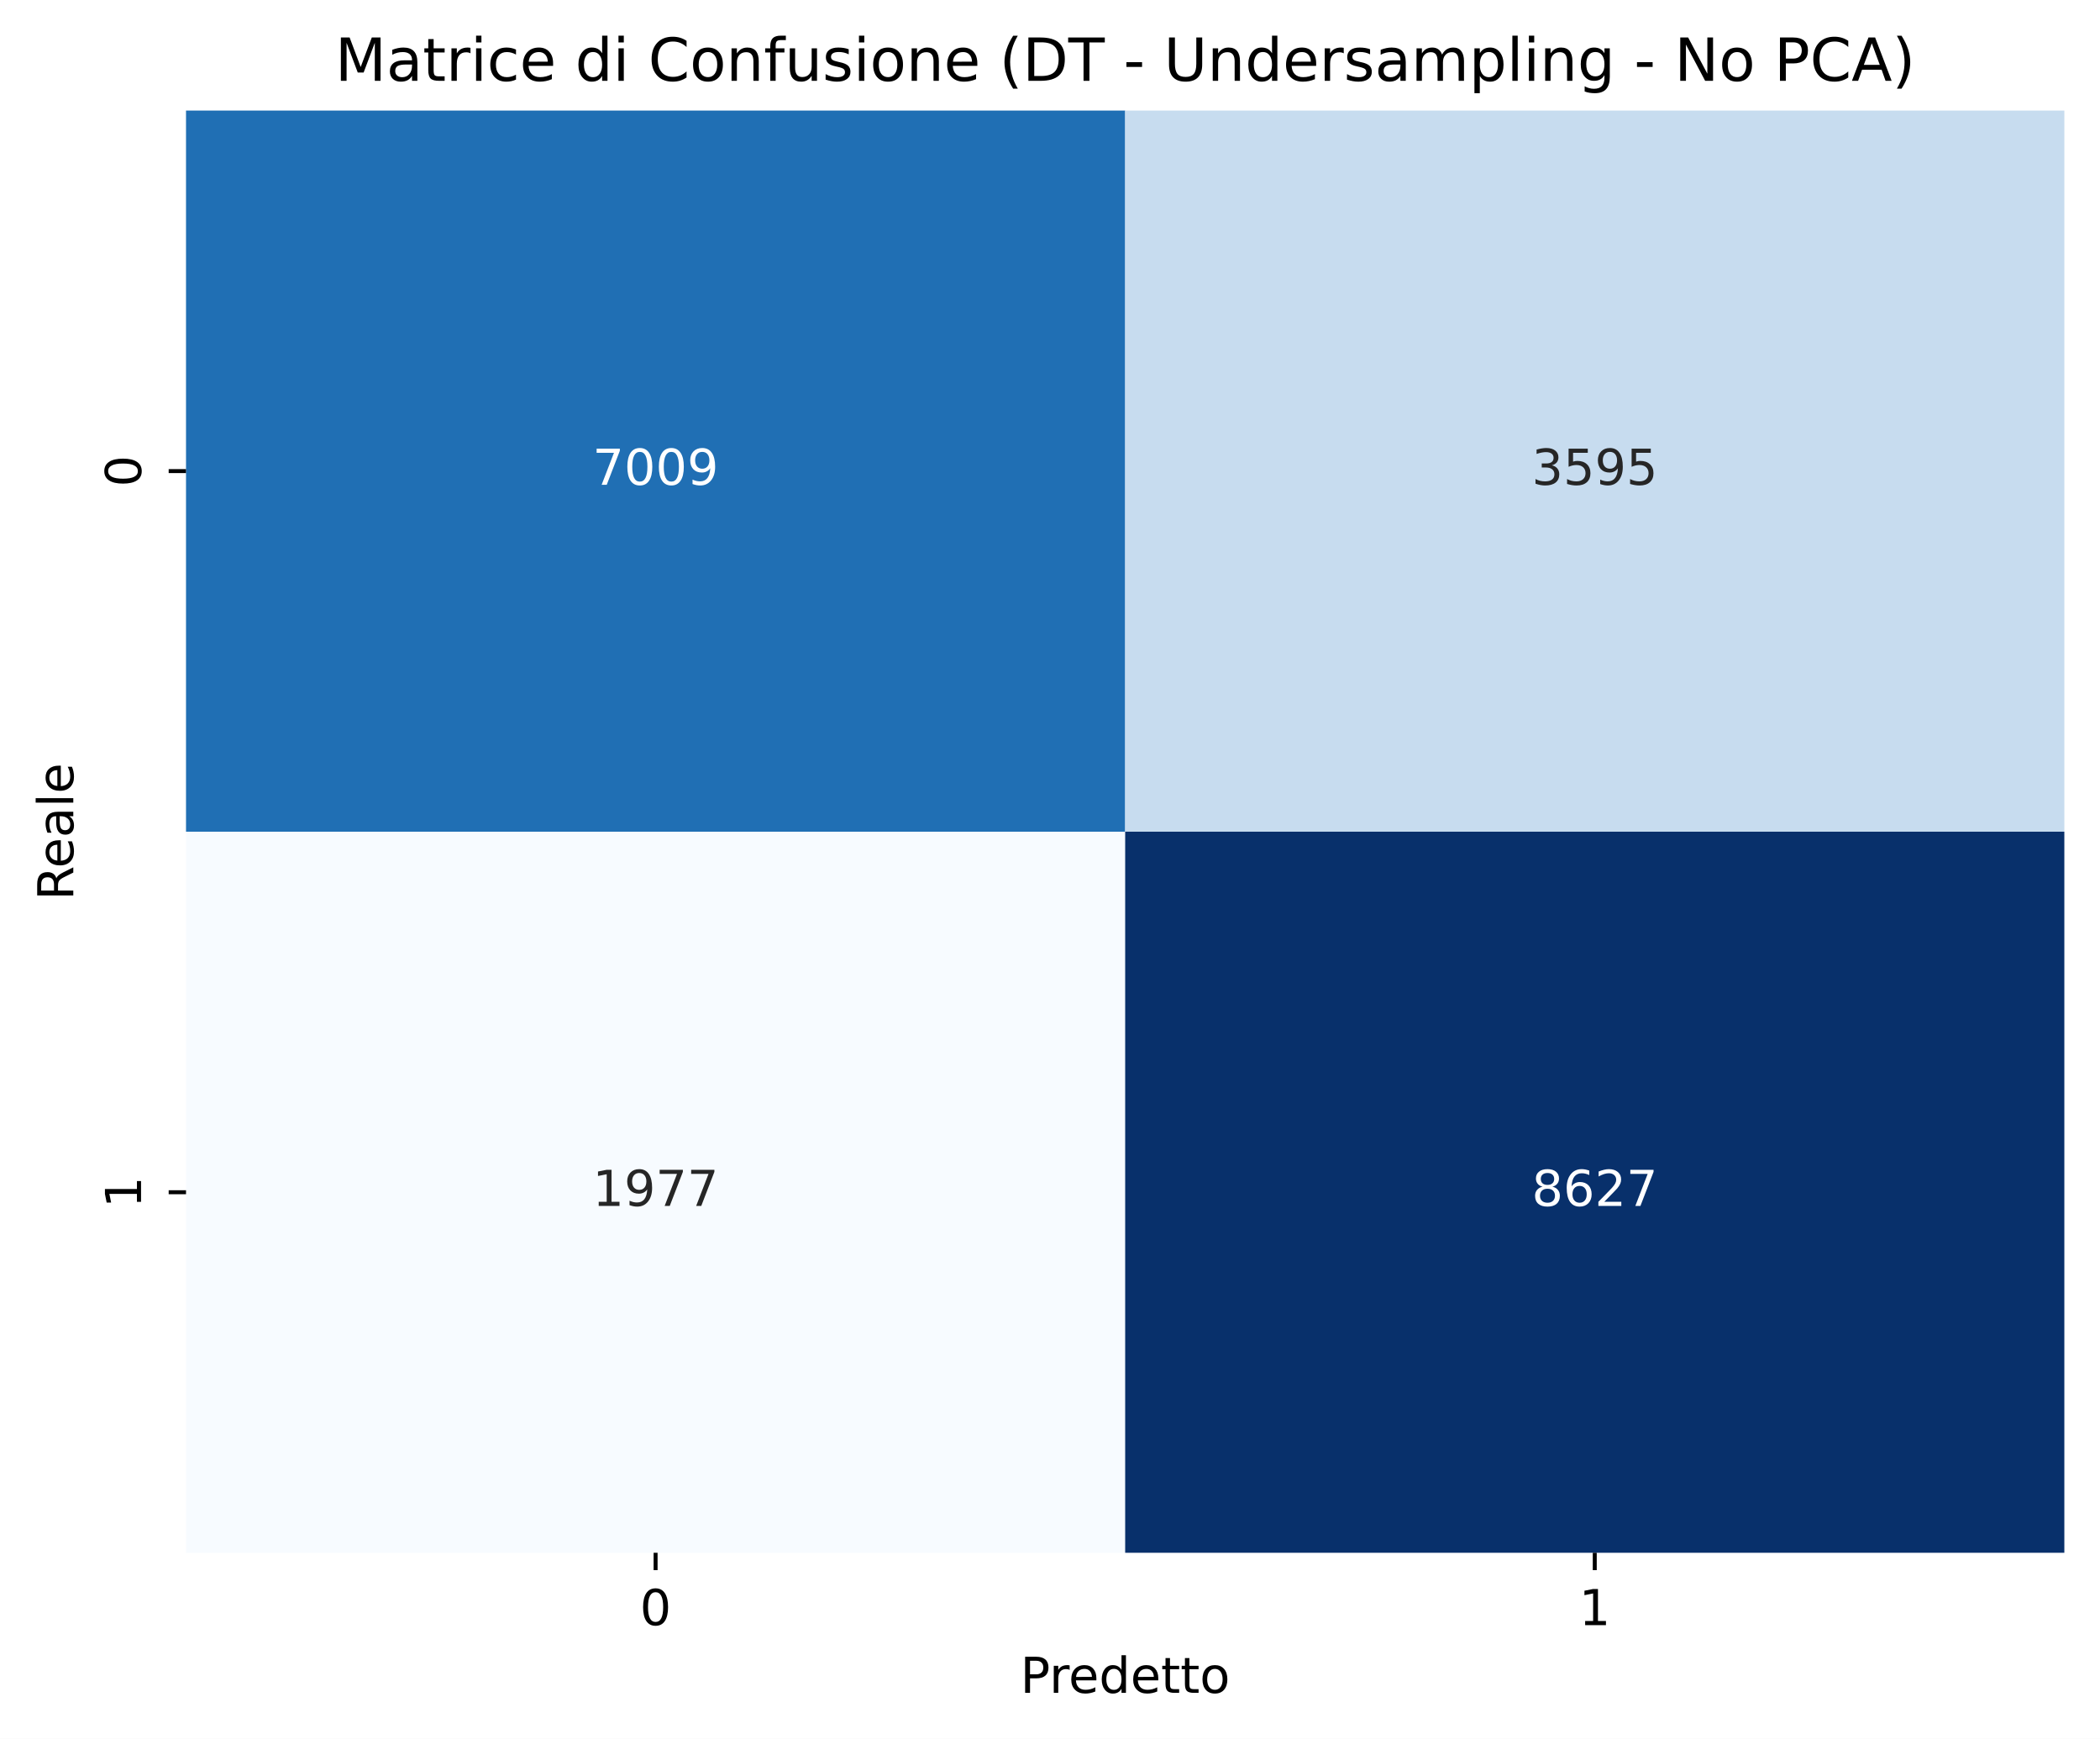
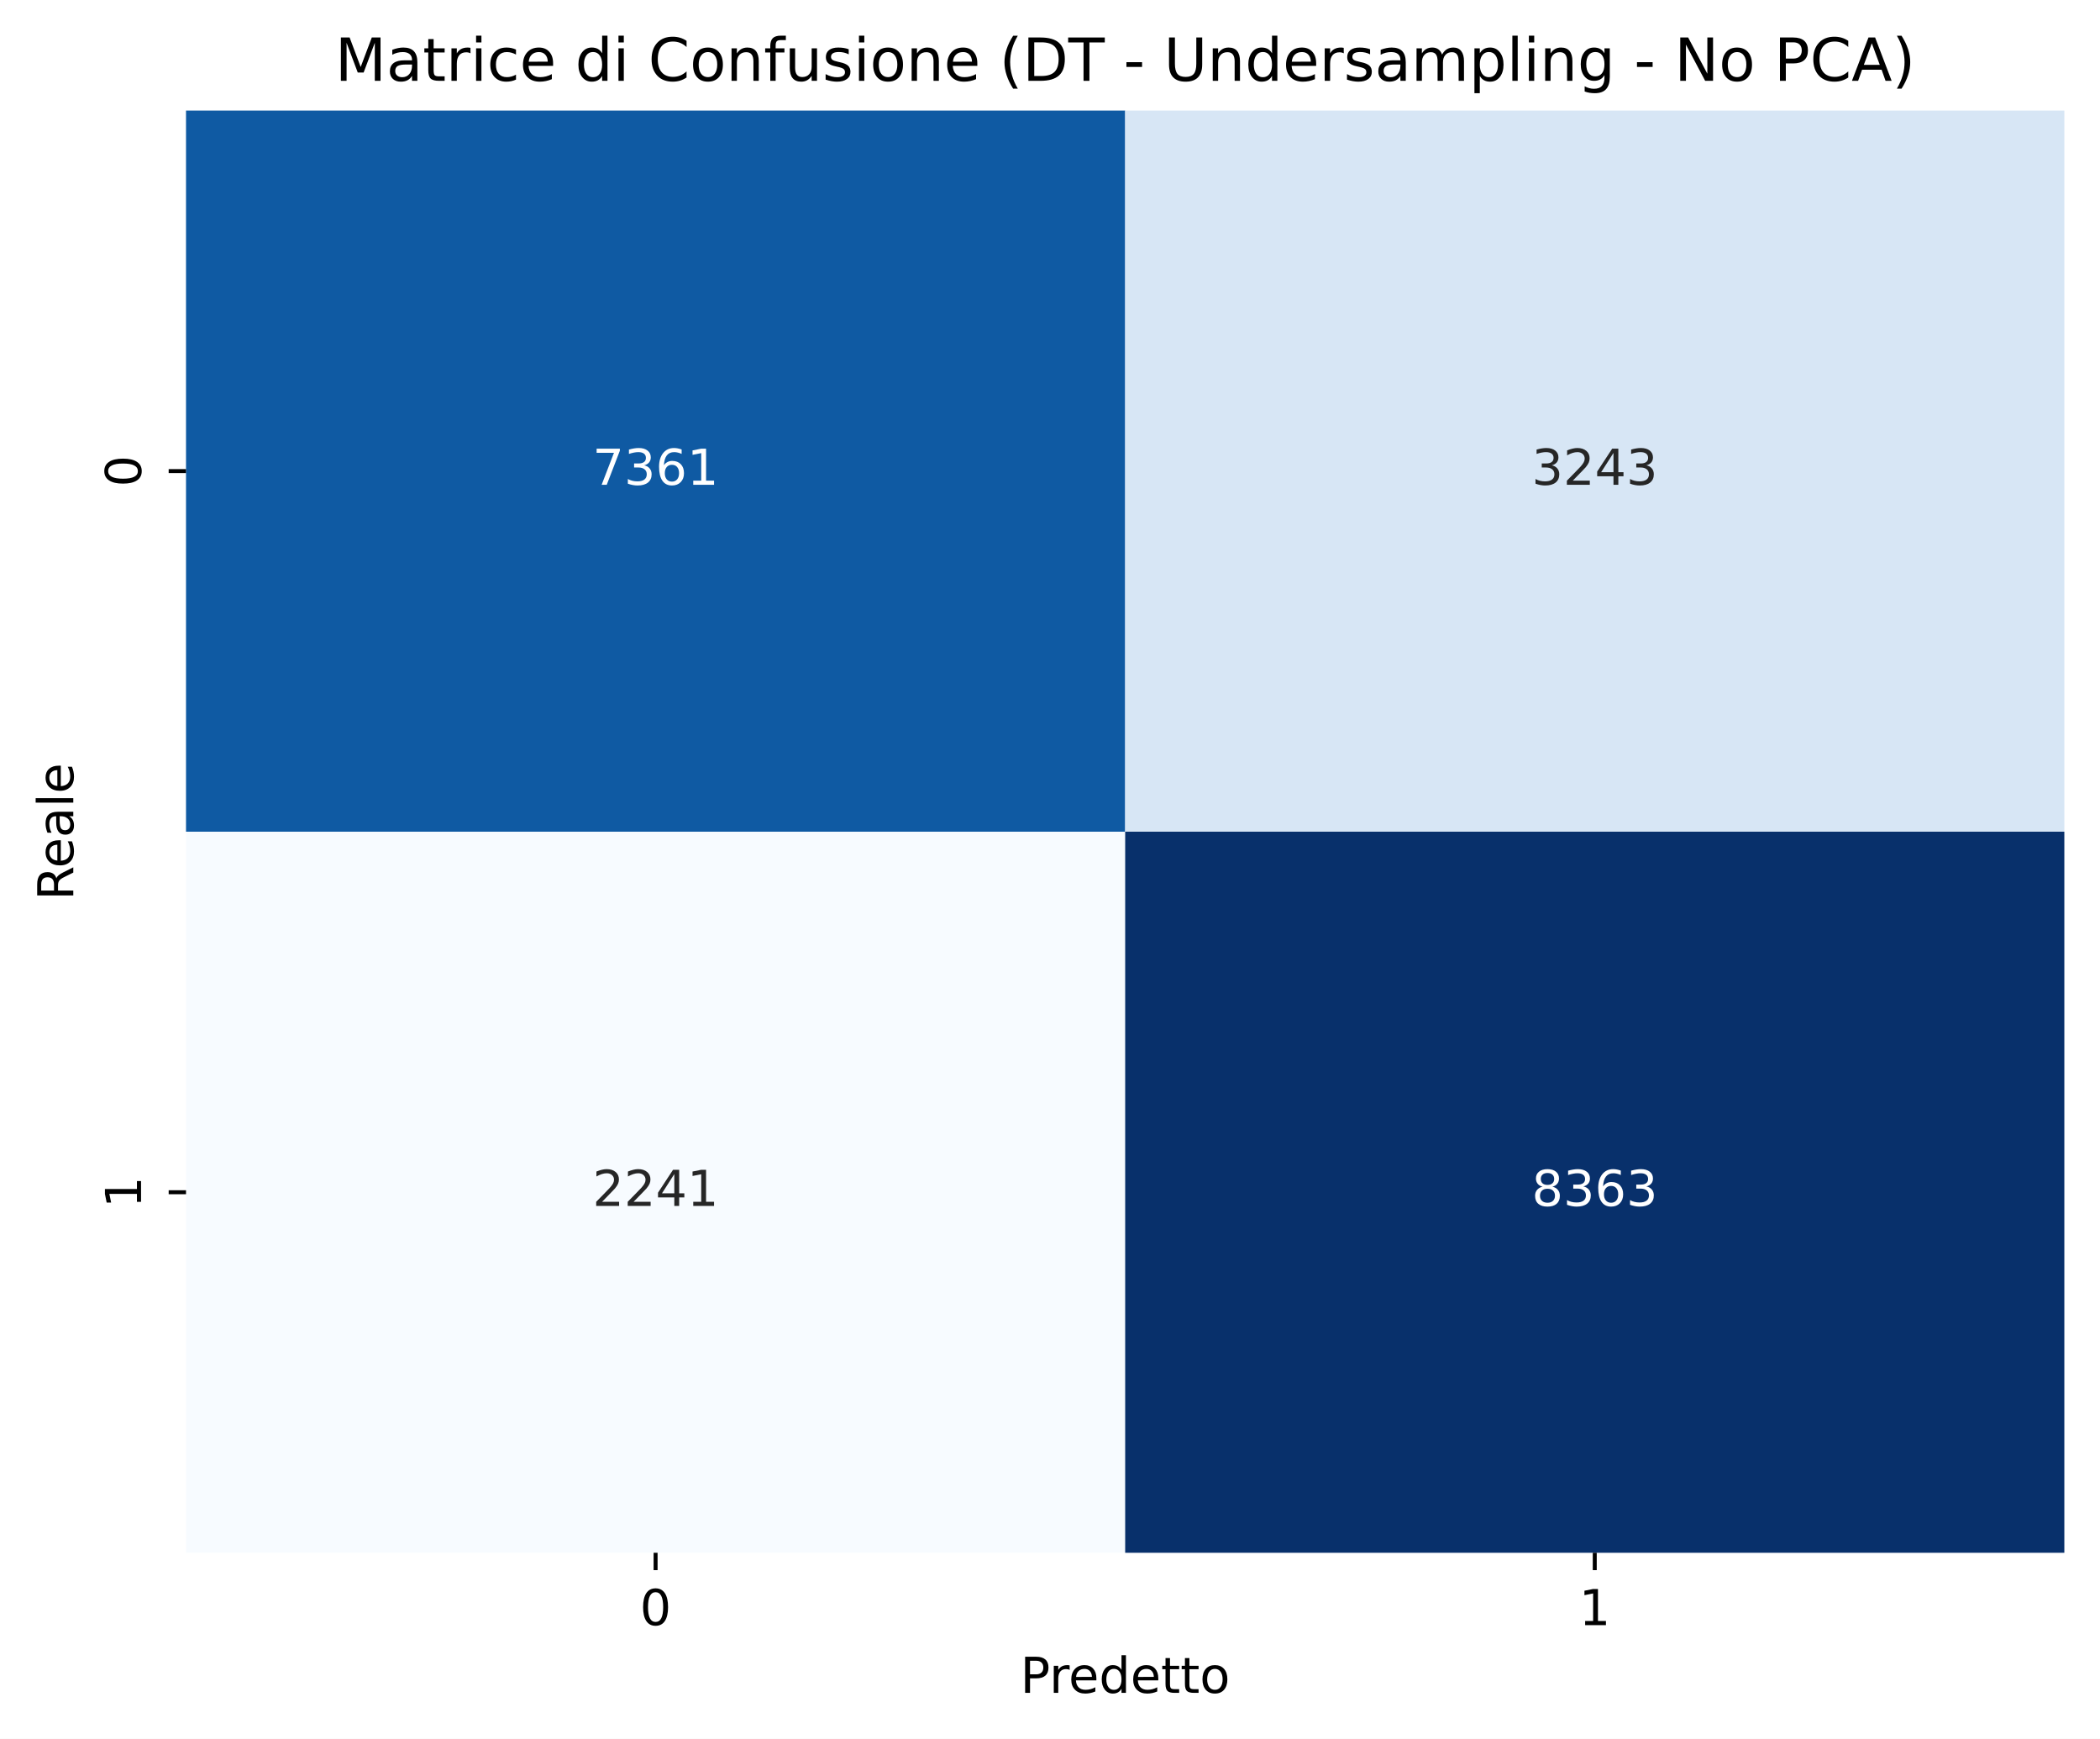
<svg xmlns="http://www.w3.org/2000/svg" xmlns:xlink="http://www.w3.org/1999/xlink" width="423.996pt" height="351.034pt" viewBox="0 0 423.996 351.034" version="1.1">
  <defs>
    <style type="text/css">*{stroke-linejoin: round; stroke-linecap: butt}</style>
  </defs>
  <g id="figure_1">
    <g id="patch_1">
      <path d="M 0 351.034  L 423.996 351.034  L 423.996 0  L 0 0  z " style="fill: #ffffff" />
    </g>
    <g id="axes_1">
      <g id="patch_2">
        <path d="M 37.556 313.478  L 416.796 313.478  L 416.796 22.318  L 37.556 22.318  z " style="fill: #ffffff" />
      </g>
      <g id="QuadMesh_1">
-         <path d="M 37.556 22.318  L 227.176 22.318  L 227.176 167.898  L 37.556 167.898  L 37.556 22.318  " clip-path="url(#p293aeb9349)" style="fill: #206fb4" />
-         <path d="M 227.176 22.318  L 416.796 22.318  L 416.796 167.898  L 227.176 167.898  L 227.176 22.318  " clip-path="url(#p293aeb9349)" style="fill: #c7dcef" />
-         <path d="M 37.556 167.898  L 227.176 167.898  L 227.176 313.478  L 37.556 313.478  L 37.556 167.898  " clip-path="url(#p293aeb9349)" style="fill: #f7fbff" />
-         <path d="M 227.176 167.898  L 416.796 167.898  L 416.796 313.478  L 227.176 313.478  L 227.176 167.898  " clip-path="url(#p293aeb9349)" style="fill: #08306b" />
+         <path d="M 37.556 22.318  L 227.176 22.318  L 227.176 167.898  L 37.556 167.898  L 37.556 22.318  " clip-path="url(#p7ef14c7019)" style="fill: #0f5aa3" />
+         <path d="M 227.176 22.318  L 416.796 22.318  L 416.796 167.898  L 227.176 167.898  L 227.176 22.318  " clip-path="url(#p7ef14c7019)" style="fill: #d7e6f5" />
+         <path d="M 37.556 167.898  L 227.176 167.898  L 227.176 313.478  L 37.556 313.478  L 37.556 167.898  " clip-path="url(#p7ef14c7019)" style="fill: #f7fbff" />
+         <path d="M 227.176 167.898  L 416.796 167.898  L 416.796 313.478  L 227.176 313.478  L 227.176 167.898  " clip-path="url(#p7ef14c7019)" style="fill: #08306b" />
      </g>
      <g id="matplotlib.axis_1">
        <g id="xtick_1">
          <g id="line2d_1">
            <defs>
-               <path id="m74a787a4f1" d="M 0 0  L 0 3.5  " style="stroke: #000000; stroke-width: 0.8" />
-             </defs>
-             <g>
-               <use xlink:href="#m74a787a4f1" x="132.366" y="313.478" style="stroke: #000000; stroke-width: 0.8" />
+               <path id="mbcf87e00cd" d="M 0 0  L 0 3.5  " style="stroke: #000000; stroke-width: 0.8" />
+             </defs>
+             <g>
+               <use xlink:href="#mbcf87e00cd" x="132.366" y="313.478" style="stroke: #000000; stroke-width: 0.8" />
            </g>
          </g>
          <g id="text_1">
            <g transform="translate(129.185 328.0766) scale(0.1 -0.1)">
              <defs>
                <path id="DejaVuSans-30" d="M 2034 4250  Q 1547 4250 1301 3770  Q 1056 3291 1056 2328  Q 1056 1369 1301 889  Q 1547 409 2034 409  Q 2525 409 2770 889  Q 3016 1369 3016 2328  Q 3016 3291 2770 3770  Q 2525 4250 2034 4250  z M 2034 4750  Q 2819 4750 3233 4129  Q 3647 3509 3647 2328  Q 3647 1150 3233 529  Q 2819 -91 2034 -91  Q 1250 -91 836 529  Q 422 1150 422 2328  Q 422 3509 836 4129  Q 1250 4750 2034 4750  z " transform="scale(0.015625)" />
              </defs>
              <use xlink:href="#DejaVuSans-30" />
            </g>
          </g>
        </g>
        <g id="xtick_2">
          <g id="line2d_2">
            <g>
-               <use xlink:href="#m74a787a4f1" x="321.986" y="313.478" style="stroke: #000000; stroke-width: 0.8" />
+               <use xlink:href="#mbcf87e00cd" x="321.986" y="313.478" style="stroke: #000000; stroke-width: 0.8" />
            </g>
          </g>
          <g id="text_2">
            <g transform="translate(318.805 328.0766) scale(0.1 -0.1)">
              <defs>
                <path id="DejaVuSans-31" d="M 794 531  L 1825 531  L 1825 4091  L 703 3866  L 703 4441  L 1819 4666  L 2450 4666  L 2450 531  L 3481 531  L 3481 0  L 794 0  L 794 531  z " transform="scale(0.015625)" />
              </defs>
              <use xlink:href="#DejaVuSans-31" />
            </g>
          </g>
        </g>
        <g id="text_3">
          <g transform="translate(205.9989 341.7547) scale(0.1 -0.1)">
            <defs>
              <path id="DejaVuSans-50" d="M 1259 4147  L 1259 2394  L 2053 2394  Q 2494 2394 2734 2622  Q 2975 2850 2975 3272  Q 2975 3691 2734 3919  Q 2494 4147 2053 4147  L 1259 4147  z M 628 4666  L 2053 4666  Q 2838 4666 3239 4311  Q 3641 3956 3641 3272  Q 3641 2581 3239 2228  Q 2838 1875 2053 1875  L 1259 1875  L 1259 0  L 628 0  L 628 4666  z " transform="scale(0.015625)" />
              <path id="DejaVuSans-72" d="M 2631 2963  Q 2534 3019 2420 3045  Q 2306 3072 2169 3072  Q 1681 3072 1420 2755  Q 1159 2438 1159 1844  L 1159 0  L 581 0  L 581 3500  L 1159 3500  L 1159 2956  Q 1341 3275 1631 3429  Q 1922 3584 2338 3584  Q 2397 3584 2469 3576  Q 2541 3569 2628 3553  L 2631 2963  z " transform="scale(0.015625)" />
              <path id="DejaVuSans-65" d="M 3597 1894  L 3597 1613  L 953 1613  Q 991 1019 1311 708  Q 1631 397 2203 397  Q 2534 397 2845 478  Q 3156 559 3463 722  L 3463 178  Q 3153 47 2828 -22  Q 2503 -91 2169 -91  Q 1331 -91 842 396  Q 353 884 353 1716  Q 353 2575 817 3079  Q 1281 3584 2069 3584  Q 2775 3584 3186 3129  Q 3597 2675 3597 1894  z M 3022 2063  Q 3016 2534 2758 2815  Q 2500 3097 2075 3097  Q 1594 3097 1305 2825  Q 1016 2553 972 2059  L 3022 2063  z " transform="scale(0.015625)" />
              <path id="DejaVuSans-64" d="M 2906 2969  L 2906 4863  L 3481 4863  L 3481 0  L 2906 0  L 2906 525  Q 2725 213 2448 61  Q 2172 -91 1784 -91  Q 1150 -91 751 415  Q 353 922 353 1747  Q 353 2572 751 3078  Q 1150 3584 1784 3584  Q 2172 3584 2448 3432  Q 2725 3281 2906 2969  z M 947 1747  Q 947 1113 1208 752  Q 1469 391 1925 391  Q 2381 391 2643 752  Q 2906 1113 2906 1747  Q 2906 2381 2643 2742  Q 2381 3103 1925 3103  Q 1469 3103 1208 2742  Q 947 2381 947 1747  z " transform="scale(0.015625)" />
              <path id="DejaVuSans-74" d="M 1172 4494  L 1172 3500  L 2356 3500  L 2356 3053  L 1172 3053  L 1172 1153  Q 1172 725 1289 603  Q 1406 481 1766 481  L 2356 481  L 2356 0  L 1766 0  Q 1100 0 847 248  Q 594 497 594 1153  L 594 3053  L 172 3053  L 172 3500  L 594 3500  L 594 4494  L 1172 4494  z " transform="scale(0.015625)" />
              <path id="DejaVuSans-6f" d="M 1959 3097  Q 1497 3097 1228 2736  Q 959 2375 959 1747  Q 959 1119 1226 758  Q 1494 397 1959 397  Q 2419 397 2687 759  Q 2956 1122 2956 1747  Q 2956 2369 2687 2733  Q 2419 3097 1959 3097  z M 1959 3584  Q 2709 3584 3137 3096  Q 3566 2609 3566 1747  Q 3566 888 3137 398  Q 2709 -91 1959 -91  Q 1206 -91 779 398  Q 353 888 353 1747  Q 353 2609 779 3096  Q 1206 3584 1959 3584  z " transform="scale(0.015625)" />
            </defs>
            <use xlink:href="#DejaVuSans-50" />
            <use xlink:href="#DejaVuSans-72" transform="translate(58.55273 0)" />
            <use xlink:href="#DejaVuSans-65" transform="translate(97.41602 0)" />
            <use xlink:href="#DejaVuSans-64" transform="translate(158.9395 0)" />
            <use xlink:href="#DejaVuSans-65" transform="translate(222.416 0)" />
            <use xlink:href="#DejaVuSans-74" transform="translate(283.9395 0)" />
            <use xlink:href="#DejaVuSans-74" transform="translate(323.1484 0)" />
            <use xlink:href="#DejaVuSans-6f" transform="translate(362.3574 0)" />
          </g>
        </g>
      </g>
      <g id="matplotlib.axis_2">
        <g id="ytick_1">
          <g id="line2d_3">
            <defs>
-               <path id="m2c15351ee8" d="M 0 0  L -3.5 0  " style="stroke: #000000; stroke-width: 0.8" />
-             </defs>
-             <g>
-               <use xlink:href="#m2c15351ee8" x="37.556" y="95.108" style="stroke: #000000; stroke-width: 0.8" />
+               <path id="m055831a873" d="M 0 0  L -3.5 0  " style="stroke: #000000; stroke-width: 0.8" />
+             </defs>
+             <g>
+               <use xlink:href="#m055831a873" x="37.556" y="95.108" style="stroke: #000000; stroke-width: 0.8" />
            </g>
          </g>
          <g id="text_4">
            <g transform="translate(28.47656 98.28938) rotate(-90) scale(0.1 -0.1)">
              <use xlink:href="#DejaVuSans-30" />
            </g>
          </g>
        </g>
        <g id="ytick_2">
          <g id="line2d_4">
            <g>
-               <use xlink:href="#m2c15351ee8" x="37.556" y="240.688" style="stroke: #000000; stroke-width: 0.8" />
+               <use xlink:href="#m055831a873" x="37.556" y="240.688" style="stroke: #000000; stroke-width: 0.8" />
            </g>
          </g>
          <g id="text_5">
            <g transform="translate(28.47656 243.8694) rotate(-90) scale(0.1 -0.1)">
              <use xlink:href="#DejaVuSans-31" />
            </g>
          </g>
        </g>
        <g id="text_6">
          <g transform="translate(14.79844 181.7536) rotate(-90) scale(0.1 -0.1)">
            <defs>
              <path id="DejaVuSans-52" d="M 2841 2188  Q 3044 2119 3236 1894  Q 3428 1669 3622 1275  L 4263 0  L 3584 0  L 2988 1197  Q 2756 1666 2539 1819  Q 2322 1972 1947 1972  L 1259 1972  L 1259 0  L 628 0  L 628 4666  L 2053 4666  Q 2853 4666 3247 4331  Q 3641 3997 3641 3322  Q 3641 2881 3436 2590  Q 3231 2300 2841 2188  z M 1259 4147  L 1259 2491  L 2053 2491  Q 2509 2491 2742 2702  Q 2975 2913 2975 3322  Q 2975 3731 2742 3939  Q 2509 4147 2053 4147  L 1259 4147  z " transform="scale(0.015625)" />
              <path id="DejaVuSans-61" d="M 2194 1759  Q 1497 1759 1228 1600  Q 959 1441 959 1056  Q 959 750 1161 570  Q 1363 391 1709 391  Q 2188 391 2477 730  Q 2766 1069 2766 1631  L 2766 1759  L 2194 1759  z M 3341 1997  L 3341 0  L 2766 0  L 2766 531  Q 2569 213 2275 61  Q 1981 -91 1556 -91  Q 1019 -91 701 211  Q 384 513 384 1019  Q 384 1609 779 1909  Q 1175 2209 1959 2209  L 2766 2209  L 2766 2266  Q 2766 2663 2505 2880  Q 2244 3097 1772 3097  Q 1472 3097 1187 3025  Q 903 2953 641 2809  L 641 3341  Q 956 3463 1253 3523  Q 1550 3584 1831 3584  Q 2591 3584 2966 3190  Q 3341 2797 3341 1997  z " transform="scale(0.015625)" />
              <path id="DejaVuSans-6c" d="M 603 4863  L 1178 4863  L 1178 0  L 603 0  L 603 4863  z " transform="scale(0.015625)" />
            </defs>
            <use xlink:href="#DejaVuSans-52" />
            <use xlink:href="#DejaVuSans-65" transform="translate(64.98242 0)" />
            <use xlink:href="#DejaVuSans-61" transform="translate(126.5059 0)" />
            <use xlink:href="#DejaVuSans-6c" transform="translate(187.7852 0)" />
            <use xlink:href="#DejaVuSans-65" transform="translate(215.5684 0)" />
          </g>
        </g>
      </g>
      <g id="text_7">
        <g style="fill: #ffffff" transform="translate(119.6412 97.8675) scale(0.1 -0.1)">
          <defs>
            <path id="DejaVuSans-37" d="M 525 4666  L 3525 4666  L 3525 4397  L 1831 0  L 1172 0  L 2766 4134  L 525 4134  L 525 4666  z " transform="scale(0.015625)" />
-             <path id="DejaVuSans-39" d="M 703 97  L 703 672  Q 941 559 1184 500  Q 1428 441 1663 441  Q 2288 441 2617 861  Q 2947 1281 2994 2138  Q 2813 1869 2534 1725  Q 2256 1581 1919 1581  Q 1219 1581 811 2004  Q 403 2428 403 3163  Q 403 3881 828 4315  Q 1253 4750 1959 4750  Q 2769 4750 3195 4129  Q 3622 3509 3622 2328  Q 3622 1225 3098 567  Q 2575 -91 1691 -91  Q 1453 -91 1209 -44  Q 966 3 703 97  z M 1959 2075  Q 2384 2075 2632 2365  Q 2881 2656 2881 3163  Q 2881 3666 2632 3958  Q 2384 4250 1959 4250  Q 1534 4250 1286 3958  Q 1038 3666 1038 3163  Q 1038 2656 1286 2365  Q 1534 2075 1959 2075  z " transform="scale(0.015625)" />
+             <path id="DejaVuSans-33" d="M 2597 2516  Q 3050 2419 3304 2112  Q 3559 1806 3559 1356  Q 3559 666 3084 287  Q 2609 -91 1734 -91  Q 1441 -91 1130 -33  Q 819 25 488 141  L 488 750  Q 750 597 1062 519  Q 1375 441 1716 441  Q 2309 441 2620 675  Q 2931 909 2931 1356  Q 2931 1769 2642 2001  Q 2353 2234 1838 2234  L 1294 2234  L 1294 2753  L 1863 2753  Q 2328 2753 2575 2939  Q 2822 3125 2822 3475  Q 2822 3834 2567 4026  Q 2313 4219 1838 4219  Q 1578 4219 1281 4162  Q 984 4106 628 3988  L 628 4550  Q 988 4650 1302 4700  Q 1616 4750 1894 4750  Q 2613 4750 3031 4423  Q 3450 4097 3450 3541  Q 3450 3153 3228 2886  Q 3006 2619 2597 2516  z " transform="scale(0.015625)" />
+             <path id="DejaVuSans-36" d="M 2113 2584  Q 1688 2584 1439 2293  Q 1191 2003 1191 1497  Q 1191 994 1439 701  Q 1688 409 2113 409  Q 2538 409 2786 701  Q 3034 994 3034 1497  Q 3034 2003 2786 2293  Q 2538 2584 2113 2584  z M 3366 4563  L 3366 3988  Q 3128 4100 2886 4159  Q 2644 4219 2406 4219  Q 1781 4219 1451 3797  Q 1122 3375 1075 2522  Q 1259 2794 1537 2939  Q 1816 3084 2150 3084  Q 2853 3084 3261 2657  Q 3669 2231 3669 1497  Q 3669 778 3244 343  Q 2819 -91 2113 -91  Q 1303 -91 875 529  Q 447 1150 447 2328  Q 447 3434 972 4092  Q 1497 4750 2381 4750  Q 2619 4750 2861 4703  Q 3103 4656 3366 4563  z " transform="scale(0.015625)" />
          </defs>
          <use xlink:href="#DejaVuSans-37" />
-           <use xlink:href="#DejaVuSans-30" transform="translate(63.62305 0)" />
-           <use xlink:href="#DejaVuSans-30" transform="translate(127.2461 0)" />
-           <use xlink:href="#DejaVuSans-39" transform="translate(190.8691 0)" />
+           <use xlink:href="#DejaVuSans-33" transform="translate(63.62305 0)" />
+           <use xlink:href="#DejaVuSans-36" transform="translate(127.2461 0)" />
+           <use xlink:href="#DejaVuSans-31" transform="translate(190.8691 0)" />
        </g>
      </g>
      <g id="text_8">
        <g style="fill: #262626" transform="translate(309.2613 97.8675) scale(0.1 -0.1)">
          <defs>
-             <path id="DejaVuSans-33" d="M 2597 2516  Q 3050 2419 3304 2112  Q 3559 1806 3559 1356  Q 3559 666 3084 287  Q 2609 -91 1734 -91  Q 1441 -91 1130 -33  Q 819 25 488 141  L 488 750  Q 750 597 1062 519  Q 1375 441 1716 441  Q 2309 441 2620 675  Q 2931 909 2931 1356  Q 2931 1769 2642 2001  Q 2353 2234 1838 2234  L 1294 2234  L 1294 2753  L 1863 2753  Q 2328 2753 2575 2939  Q 2822 3125 2822 3475  Q 2822 3834 2567 4026  Q 2313 4219 1838 4219  Q 1578 4219 1281 4162  Q 984 4106 628 3988  L 628 4550  Q 988 4650 1302 4700  Q 1616 4750 1894 4750  Q 2613 4750 3031 4423  Q 3450 4097 3450 3541  Q 3450 3153 3228 2886  Q 3006 2619 2597 2516  z " transform="scale(0.015625)" />
-             <path id="DejaVuSans-35" d="M 691 4666  L 3169 4666  L 3169 4134  L 1269 4134  L 1269 2991  Q 1406 3038 1543 3061  Q 1681 3084 1819 3084  Q 2600 3084 3056 2656  Q 3513 2228 3513 1497  Q 3513 744 3044 326  Q 2575 -91 1722 -91  Q 1428 -91 1123 -41  Q 819 9 494 109  L 494 744  Q 775 591 1075 516  Q 1375 441 1709 441  Q 2250 441 2565 725  Q 2881 1009 2881 1497  Q 2881 1984 2565 2268  Q 2250 2553 1709 2553  Q 1456 2553 1204 2497  Q 953 2441 691 2322  L 691 4666  z " transform="scale(0.015625)" />
+             <path id="DejaVuSans-32" d="M 1228 531  L 3431 531  L 3431 0  L 469 0  L 469 531  Q 828 903 1448 1529  Q 2069 2156 2228 2338  Q 2531 2678 2651 2914  Q 2772 3150 2772 3378  Q 2772 3750 2511 3984  Q 2250 4219 1831 4219  Q 1534 4219 1204 4116  Q 875 4013 500 3803  L 500 4441  Q 881 4594 1212 4672  Q 1544 4750 1819 4750  Q 2544 4750 2975 4387  Q 3406 4025 3406 3419  Q 3406 3131 3298 2873  Q 3191 2616 2906 2266  Q 2828 2175 2409 1742  Q 1991 1309 1228 531  z " transform="scale(0.015625)" />
+             <path id="DejaVuSans-34" d="M 2419 4116  L 825 1625  L 2419 1625  L 2419 4116  z M 2253 4666  L 3047 4666  L 3047 1625  L 3713 1625  L 3713 1100  L 3047 1100  L 3047 0  L 2419 0  L 2419 1100  L 313 1100  L 313 1709  L 2253 4666  z " transform="scale(0.015625)" />
          </defs>
          <use xlink:href="#DejaVuSans-33" />
-           <use xlink:href="#DejaVuSans-35" transform="translate(63.62305 0)" />
-           <use xlink:href="#DejaVuSans-39" transform="translate(127.2461 0)" />
-           <use xlink:href="#DejaVuSans-35" transform="translate(190.8691 0)" />
+           <use xlink:href="#DejaVuSans-32" transform="translate(63.62305 0)" />
+           <use xlink:href="#DejaVuSans-34" transform="translate(127.2461 0)" />
+           <use xlink:href="#DejaVuSans-33" transform="translate(190.8691 0)" />
        </g>
      </g>
      <g id="text_9">
        <g style="fill: #262626" transform="translate(119.6412 243.4475) scale(0.1 -0.1)">
-           <use xlink:href="#DejaVuSans-31" />
-           <use xlink:href="#DejaVuSans-39" transform="translate(63.62305 0)" />
-           <use xlink:href="#DejaVuSans-37" transform="translate(127.2461 0)" />
-           <use xlink:href="#DejaVuSans-37" transform="translate(190.8691 0)" />
+           <use xlink:href="#DejaVuSans-32" />
+           <use xlink:href="#DejaVuSans-32" transform="translate(63.62305 0)" />
+           <use xlink:href="#DejaVuSans-34" transform="translate(127.2461 0)" />
+           <use xlink:href="#DejaVuSans-31" transform="translate(190.8691 0)" />
        </g>
      </g>
      <g id="text_10">
        <g style="fill: #ffffff" transform="translate(309.2613 243.4475) scale(0.1 -0.1)">
          <defs>
            <path id="DejaVuSans-38" d="M 2034 2216  Q 1584 2216 1326 1975  Q 1069 1734 1069 1313  Q 1069 891 1326 650  Q 1584 409 2034 409  Q 2484 409 2743 651  Q 3003 894 3003 1313  Q 3003 1734 2745 1975  Q 2488 2216 2034 2216  z M 1403 2484  Q 997 2584 770 2862  Q 544 3141 544 3541  Q 544 4100 942 4425  Q 1341 4750 2034 4750  Q 2731 4750 3128 4425  Q 3525 4100 3525 3541  Q 3525 3141 3298 2862  Q 3072 2584 2669 2484  Q 3125 2378 3379 2068  Q 3634 1759 3634 1313  Q 3634 634 3220 271  Q 2806 -91 2034 -91  Q 1263 -91 848 271  Q 434 634 434 1313  Q 434 1759 690 2068  Q 947 2378 1403 2484  z M 1172 3481  Q 1172 3119 1398 2916  Q 1625 2713 2034 2713  Q 2441 2713 2670 2916  Q 2900 3119 2900 3481  Q 2900 3844 2670 4047  Q 2441 4250 2034 4250  Q 1625 4250 1398 4047  Q 1172 3844 1172 3481  z " transform="scale(0.015625)" />
-             <path id="DejaVuSans-36" d="M 2113 2584  Q 1688 2584 1439 2293  Q 1191 2003 1191 1497  Q 1191 994 1439 701  Q 1688 409 2113 409  Q 2538 409 2786 701  Q 3034 994 3034 1497  Q 3034 2003 2786 2293  Q 2538 2584 2113 2584  z M 3366 4563  L 3366 3988  Q 3128 4100 2886 4159  Q 2644 4219 2406 4219  Q 1781 4219 1451 3797  Q 1122 3375 1075 2522  Q 1259 2794 1537 2939  Q 1816 3084 2150 3084  Q 2853 3084 3261 2657  Q 3669 2231 3669 1497  Q 3669 778 3244 343  Q 2819 -91 2113 -91  Q 1303 -91 875 529  Q 447 1150 447 2328  Q 447 3434 972 4092  Q 1497 4750 2381 4750  Q 2619 4750 2861 4703  Q 3103 4656 3366 4563  z " transform="scale(0.015625)" />
-             <path id="DejaVuSans-32" d="M 1228 531  L 3431 531  L 3431 0  L 469 0  L 469 531  Q 828 903 1448 1529  Q 2069 2156 2228 2338  Q 2531 2678 2651 2914  Q 2772 3150 2772 3378  Q 2772 3750 2511 3984  Q 2250 4219 1831 4219  Q 1534 4219 1204 4116  Q 875 4013 500 3803  L 500 4441  Q 881 4594 1212 4672  Q 1544 4750 1819 4750  Q 2544 4750 2975 4387  Q 3406 4025 3406 3419  Q 3406 3131 3298 2873  Q 3191 2616 2906 2266  Q 2828 2175 2409 1742  Q 1991 1309 1228 531  z " transform="scale(0.015625)" />
          </defs>
          <use xlink:href="#DejaVuSans-38" />
-           <use xlink:href="#DejaVuSans-36" transform="translate(63.62305 0)" />
-           <use xlink:href="#DejaVuSans-32" transform="translate(127.2461 0)" />
-           <use xlink:href="#DejaVuSans-37" transform="translate(190.8691 0)" />
+           <use xlink:href="#DejaVuSans-33" transform="translate(63.62305 0)" />
+           <use xlink:href="#DejaVuSans-36" transform="translate(127.2461 0)" />
+           <use xlink:href="#DejaVuSans-33" transform="translate(190.8691 0)" />
        </g>
      </g>
      <g id="text_11">
        <g transform="translate(67.64844 16.31812) scale(0.12 -0.12)">
          <defs>
            <path id="DejaVuSans-4d" d="M 628 4666  L 1569 4666  L 2759 1491  L 3956 4666  L 4897 4666  L 4897 0  L 4281 0  L 4281 4097  L 3078 897  L 2444 897  L 1241 4097  L 1241 0  L 628 0  L 628 4666  z " transform="scale(0.015625)" />
            <path id="DejaVuSans-69" d="M 603 3500  L 1178 3500  L 1178 0  L 603 0  L 603 3500  z M 603 4863  L 1178 4863  L 1178 4134  L 603 4134  L 603 4863  z " transform="scale(0.015625)" />
            <path id="DejaVuSans-63" d="M 3122 3366  L 3122 2828  Q 2878 2963 2633 3030  Q 2388 3097 2138 3097  Q 1578 3097 1268 2742  Q 959 2388 959 1747  Q 959 1106 1268 751  Q 1578 397 2138 397  Q 2388 397 2633 464  Q 2878 531 3122 666  L 3122 134  Q 2881 22 2623 -34  Q 2366 -91 2075 -91  Q 1284 -91 818 406  Q 353 903 353 1747  Q 353 2603 823 3093  Q 1294 3584 2113 3584  Q 2378 3584 2631 3529  Q 2884 3475 3122 3366  z " transform="scale(0.015625)" />
            <path id="DejaVuSans-20" transform="scale(0.015625)" />
            <path id="DejaVuSans-43" d="M 4122 4306  L 4122 3641  Q 3803 3938 3442 4084  Q 3081 4231 2675 4231  Q 1875 4231 1450 3742  Q 1025 3253 1025 2328  Q 1025 1406 1450 917  Q 1875 428 2675 428  Q 3081 428 3442 575  Q 3803 722 4122 1019  L 4122 359  Q 3791 134 3420 21  Q 3050 -91 2638 -91  Q 1578 -91 968 557  Q 359 1206 359 2328  Q 359 3453 968 4101  Q 1578 4750 2638 4750  Q 3056 4750 3426 4639  Q 3797 4528 4122 4306  z " transform="scale(0.015625)" />
            <path id="DejaVuSans-6e" d="M 3513 2113  L 3513 0  L 2938 0  L 2938 2094  Q 2938 2591 2744 2837  Q 2550 3084 2163 3084  Q 1697 3084 1428 2787  Q 1159 2491 1159 1978  L 1159 0  L 581 0  L 581 3500  L 1159 3500  L 1159 2956  Q 1366 3272 1645 3428  Q 1925 3584 2291 3584  Q 2894 3584 3203 3211  Q 3513 2838 3513 2113  z " transform="scale(0.015625)" />
            <path id="DejaVuSans-66" d="M 2375 4863  L 2375 4384  L 1825 4384  Q 1516 4384 1395 4259  Q 1275 4134 1275 3809  L 1275 3500  L 2222 3500  L 2222 3053  L 1275 3053  L 1275 0  L 697 0  L 697 3053  L 147 3053  L 147 3500  L 697 3500  L 697 3744  Q 697 4328 969 4595  Q 1241 4863 1831 4863  L 2375 4863  z " transform="scale(0.015625)" />
            <path id="DejaVuSans-75" d="M 544 1381  L 544 3500  L 1119 3500  L 1119 1403  Q 1119 906 1312 657  Q 1506 409 1894 409  Q 2359 409 2629 706  Q 2900 1003 2900 1516  L 2900 3500  L 3475 3500  L 3475 0  L 2900 0  L 2900 538  Q 2691 219 2414 64  Q 2138 -91 1772 -91  Q 1169 -91 856 284  Q 544 659 544 1381  z M 1991 3584  L 1991 3584  z " transform="scale(0.015625)" />
            <path id="DejaVuSans-73" d="M 2834 3397  L 2834 2853  Q 2591 2978 2328 3040  Q 2066 3103 1784 3103  Q 1356 3103 1142 2972  Q 928 2841 928 2578  Q 928 2378 1081 2264  Q 1234 2150 1697 2047  L 1894 2003  Q 2506 1872 2764 1633  Q 3022 1394 3022 966  Q 3022 478 2636 193  Q 2250 -91 1575 -91  Q 1294 -91 989 -36  Q 684 19 347 128  L 347 722  Q 666 556 975 473  Q 1284 391 1588 391  Q 1994 391 2212 530  Q 2431 669 2431 922  Q 2431 1156 2273 1281  Q 2116 1406 1581 1522  L 1381 1569  Q 847 1681 609 1914  Q 372 2147 372 2553  Q 372 3047 722 3315  Q 1072 3584 1716 3584  Q 2034 3584 2315 3537  Q 2597 3491 2834 3397  z " transform="scale(0.015625)" />
            <path id="DejaVuSans-28" d="M 1984 4856  Q 1566 4138 1362 3434  Q 1159 2731 1159 2009  Q 1159 1288 1364 580  Q 1569 -128 1984 -844  L 1484 -844  Q 1016 -109 783 600  Q 550 1309 550 2009  Q 550 2706 781 3412  Q 1013 4119 1484 4856  L 1984 4856  z " transform="scale(0.015625)" />
            <path id="DejaVuSans-44" d="M 1259 4147  L 1259 519  L 2022 519  Q 2988 519 3436 956  Q 3884 1394 3884 2338  Q 3884 3275 3436 3711  Q 2988 4147 2022 4147  L 1259 4147  z M 628 4666  L 1925 4666  Q 3281 4666 3915 4102  Q 4550 3538 4550 2338  Q 4550 1131 3912 565  Q 3275 0 1925 0  L 628 0  L 628 4666  z " transform="scale(0.015625)" />
            <path id="DejaVuSans-54" d="M -19 4666  L 3928 4666  L 3928 4134  L 2272 4134  L 2272 0  L 1638 0  L 1638 4134  L -19 4134  L -19 4666  z " transform="scale(0.015625)" />
            <path id="DejaVuSans-2d" d="M 313 2009  L 1997 2009  L 1997 1497  L 313 1497  L 313 2009  z " transform="scale(0.015625)" />
            <path id="DejaVuSans-55" d="M 556 4666  L 1191 4666  L 1191 1831  Q 1191 1081 1462 751  Q 1734 422 2344 422  Q 2950 422 3222 751  Q 3494 1081 3494 1831  L 3494 4666  L 4128 4666  L 4128 1753  Q 4128 841 3676 375  Q 3225 -91 2344 -91  Q 1459 -91 1007 375  Q 556 841 556 1753  L 556 4666  z " transform="scale(0.015625)" />
            <path id="DejaVuSans-6d" d="M 3328 2828  Q 3544 3216 3844 3400  Q 4144 3584 4550 3584  Q 5097 3584 5394 3201  Q 5691 2819 5691 2113  L 5691 0  L 5113 0  L 5113 2094  Q 5113 2597 4934 2840  Q 4756 3084 4391 3084  Q 3944 3084 3684 2787  Q 3425 2491 3425 1978  L 3425 0  L 2847 0  L 2847 2094  Q 2847 2600 2669 2842  Q 2491 3084 2119 3084  Q 1678 3084 1418 2786  Q 1159 2488 1159 1978  L 1159 0  L 581 0  L 581 3500  L 1159 3500  L 1159 2956  Q 1356 3278 1631 3431  Q 1906 3584 2284 3584  Q 2666 3584 2933 3390  Q 3200 3197 3328 2828  z " transform="scale(0.015625)" />
            <path id="DejaVuSans-70" d="M 1159 525  L 1159 -1331  L 581 -1331  L 581 3500  L 1159 3500  L 1159 2969  Q 1341 3281 1617 3432  Q 1894 3584 2278 3584  Q 2916 3584 3314 3078  Q 3713 2572 3713 1747  Q 3713 922 3314 415  Q 2916 -91 2278 -91  Q 1894 -91 1617 61  Q 1341 213 1159 525  z M 3116 1747  Q 3116 2381 2855 2742  Q 2594 3103 2138 3103  Q 1681 3103 1420 2742  Q 1159 2381 1159 1747  Q 1159 1113 1420 752  Q 1681 391 2138 391  Q 2594 391 2855 752  Q 3116 1113 3116 1747  z " transform="scale(0.015625)" />
            <path id="DejaVuSans-67" d="M 2906 1791  Q 2906 2416 2648 2759  Q 2391 3103 1925 3103  Q 1463 3103 1205 2759  Q 947 2416 947 1791  Q 947 1169 1205 825  Q 1463 481 1925 481  Q 2391 481 2648 825  Q 2906 1169 2906 1791  z M 3481 434  Q 3481 -459 3084 -895  Q 2688 -1331 1869 -1331  Q 1566 -1331 1297 -1286  Q 1028 -1241 775 -1147  L 775 -588  Q 1028 -725 1275 -790  Q 1522 -856 1778 -856  Q 2344 -856 2625 -561  Q 2906 -266 2906 331  L 2906 616  Q 2728 306 2450 153  Q 2172 0 1784 0  Q 1141 0 747 490  Q 353 981 353 1791  Q 353 2603 747 3093  Q 1141 3584 1784 3584  Q 2172 3584 2450 3431  Q 2728 3278 2906 2969  L 2906 3500  L 3481 3500  L 3481 434  z " transform="scale(0.015625)" />
            <path id="DejaVuSans-4e" d="M 628 4666  L 1478 4666  L 3547 763  L 3547 4666  L 4159 4666  L 4159 0  L 3309 0  L 1241 3903  L 1241 0  L 628 0  L 628 4666  z " transform="scale(0.015625)" />
            <path id="DejaVuSans-41" d="M 2188 4044  L 1331 1722  L 3047 1722  L 2188 4044  z M 1831 4666  L 2547 4666  L 4325 0  L 3669 0  L 3244 1197  L 1141 1197  L 716 0  L 50 0  L 1831 4666  z " transform="scale(0.015625)" />
            <path id="DejaVuSans-29" d="M 513 4856  L 1013 4856  Q 1481 4119 1714 3412  Q 1947 2706 1947 2009  Q 1947 1309 1714 600  Q 1481 -109 1013 -844  L 513 -844  Q 928 -128 1133 580  Q 1338 1288 1338 2009  Q 1338 2731 1133 3434  Q 928 4138 513 4856  z " transform="scale(0.015625)" />
          </defs>
          <use xlink:href="#DejaVuSans-4d" />
          <use xlink:href="#DejaVuSans-61" transform="translate(86.2793 0)" />
          <use xlink:href="#DejaVuSans-74" transform="translate(147.5586 0)" />
          <use xlink:href="#DejaVuSans-72" transform="translate(186.7676 0)" />
          <use xlink:href="#DejaVuSans-69" transform="translate(227.8809 0)" />
          <use xlink:href="#DejaVuSans-63" transform="translate(255.6641 0)" />
          <use xlink:href="#DejaVuSans-65" transform="translate(310.6445 0)" />
          <use xlink:href="#DejaVuSans-20" transform="translate(372.168 0)" />
          <use xlink:href="#DejaVuSans-64" transform="translate(403.9551 0)" />
          <use xlink:href="#DejaVuSans-69" transform="translate(467.4316 0)" />
          <use xlink:href="#DejaVuSans-20" transform="translate(495.2148 0)" />
          <use xlink:href="#DejaVuSans-43" transform="translate(527.002 0)" />
          <use xlink:href="#DejaVuSans-6f" transform="translate(596.8262 0)" />
          <use xlink:href="#DejaVuSans-6e" transform="translate(658.0078 0)" />
          <use xlink:href="#DejaVuSans-66" transform="translate(721.3867 0)" />
          <use xlink:href="#DejaVuSans-75" transform="translate(756.5918 0)" />
          <use xlink:href="#DejaVuSans-73" transform="translate(819.9707 0)" />
          <use xlink:href="#DejaVuSans-69" transform="translate(872.0703 0)" />
          <use xlink:href="#DejaVuSans-6f" transform="translate(899.8535 0)" />
          <use xlink:href="#DejaVuSans-6e" transform="translate(961.0352 0)" />
          <use xlink:href="#DejaVuSans-65" transform="translate(1024.414 0)" />
          <use xlink:href="#DejaVuSans-20" transform="translate(1085.938 0)" />
          <use xlink:href="#DejaVuSans-28" transform="translate(1117.725 0)" />
          <use xlink:href="#DejaVuSans-44" transform="translate(1156.738 0)" />
          <use xlink:href="#DejaVuSans-54" transform="translate(1233.74 0)" />
          <use xlink:href="#DejaVuSans-20" transform="translate(1294.824 0)" />
          <use xlink:href="#DejaVuSans-2d" transform="translate(1326.611 0)" />
          <use xlink:href="#DejaVuSans-20" transform="translate(1362.695 0)" />
          <use xlink:href="#DejaVuSans-55" transform="translate(1394.482 0)" />
          <use xlink:href="#DejaVuSans-6e" transform="translate(1467.676 0)" />
          <use xlink:href="#DejaVuSans-64" transform="translate(1531.055 0)" />
          <use xlink:href="#DejaVuSans-65" transform="translate(1594.531 0)" />
          <use xlink:href="#DejaVuSans-72" transform="translate(1656.055 0)" />
          <use xlink:href="#DejaVuSans-73" transform="translate(1697.168 0)" />
          <use xlink:href="#DejaVuSans-61" transform="translate(1749.268 0)" />
          <use xlink:href="#DejaVuSans-6d" transform="translate(1810.547 0)" />
          <use xlink:href="#DejaVuSans-70" transform="translate(1907.959 0)" />
          <use xlink:href="#DejaVuSans-6c" transform="translate(1971.436 0)" />
          <use xlink:href="#DejaVuSans-69" transform="translate(1999.219 0)" />
          <use xlink:href="#DejaVuSans-6e" transform="translate(2027.002 0)" />
          <use xlink:href="#DejaVuSans-67" transform="translate(2090.381 0)" />
          <use xlink:href="#DejaVuSans-20" transform="translate(2153.857 0)" />
          <use xlink:href="#DejaVuSans-2d" transform="translate(2185.645 0)" />
          <use xlink:href="#DejaVuSans-20" transform="translate(2221.729 0)" />
          <use xlink:href="#DejaVuSans-4e" transform="translate(2253.516 0)" />
          <use xlink:href="#DejaVuSans-6f" transform="translate(2328.32 0)" />
          <use xlink:href="#DejaVuSans-20" transform="translate(2389.502 0)" />
          <use xlink:href="#DejaVuSans-50" transform="translate(2421.289 0)" />
          <use xlink:href="#DejaVuSans-43" transform="translate(2481.592 0)" />
          <use xlink:href="#DejaVuSans-41" transform="translate(2551.416 0)" />
          <use xlink:href="#DejaVuSans-29" transform="translate(2619.824 0)" />
        </g>
      </g>
    </g>
  </g>
  <defs>
-     <clipPath id="p293aeb9349">
+     <clipPath id="p7ef14c7019">
      <rect x="37.556" y="22.318" width="379.24" height="291.16" />
    </clipPath>
  </defs>
</svg>
